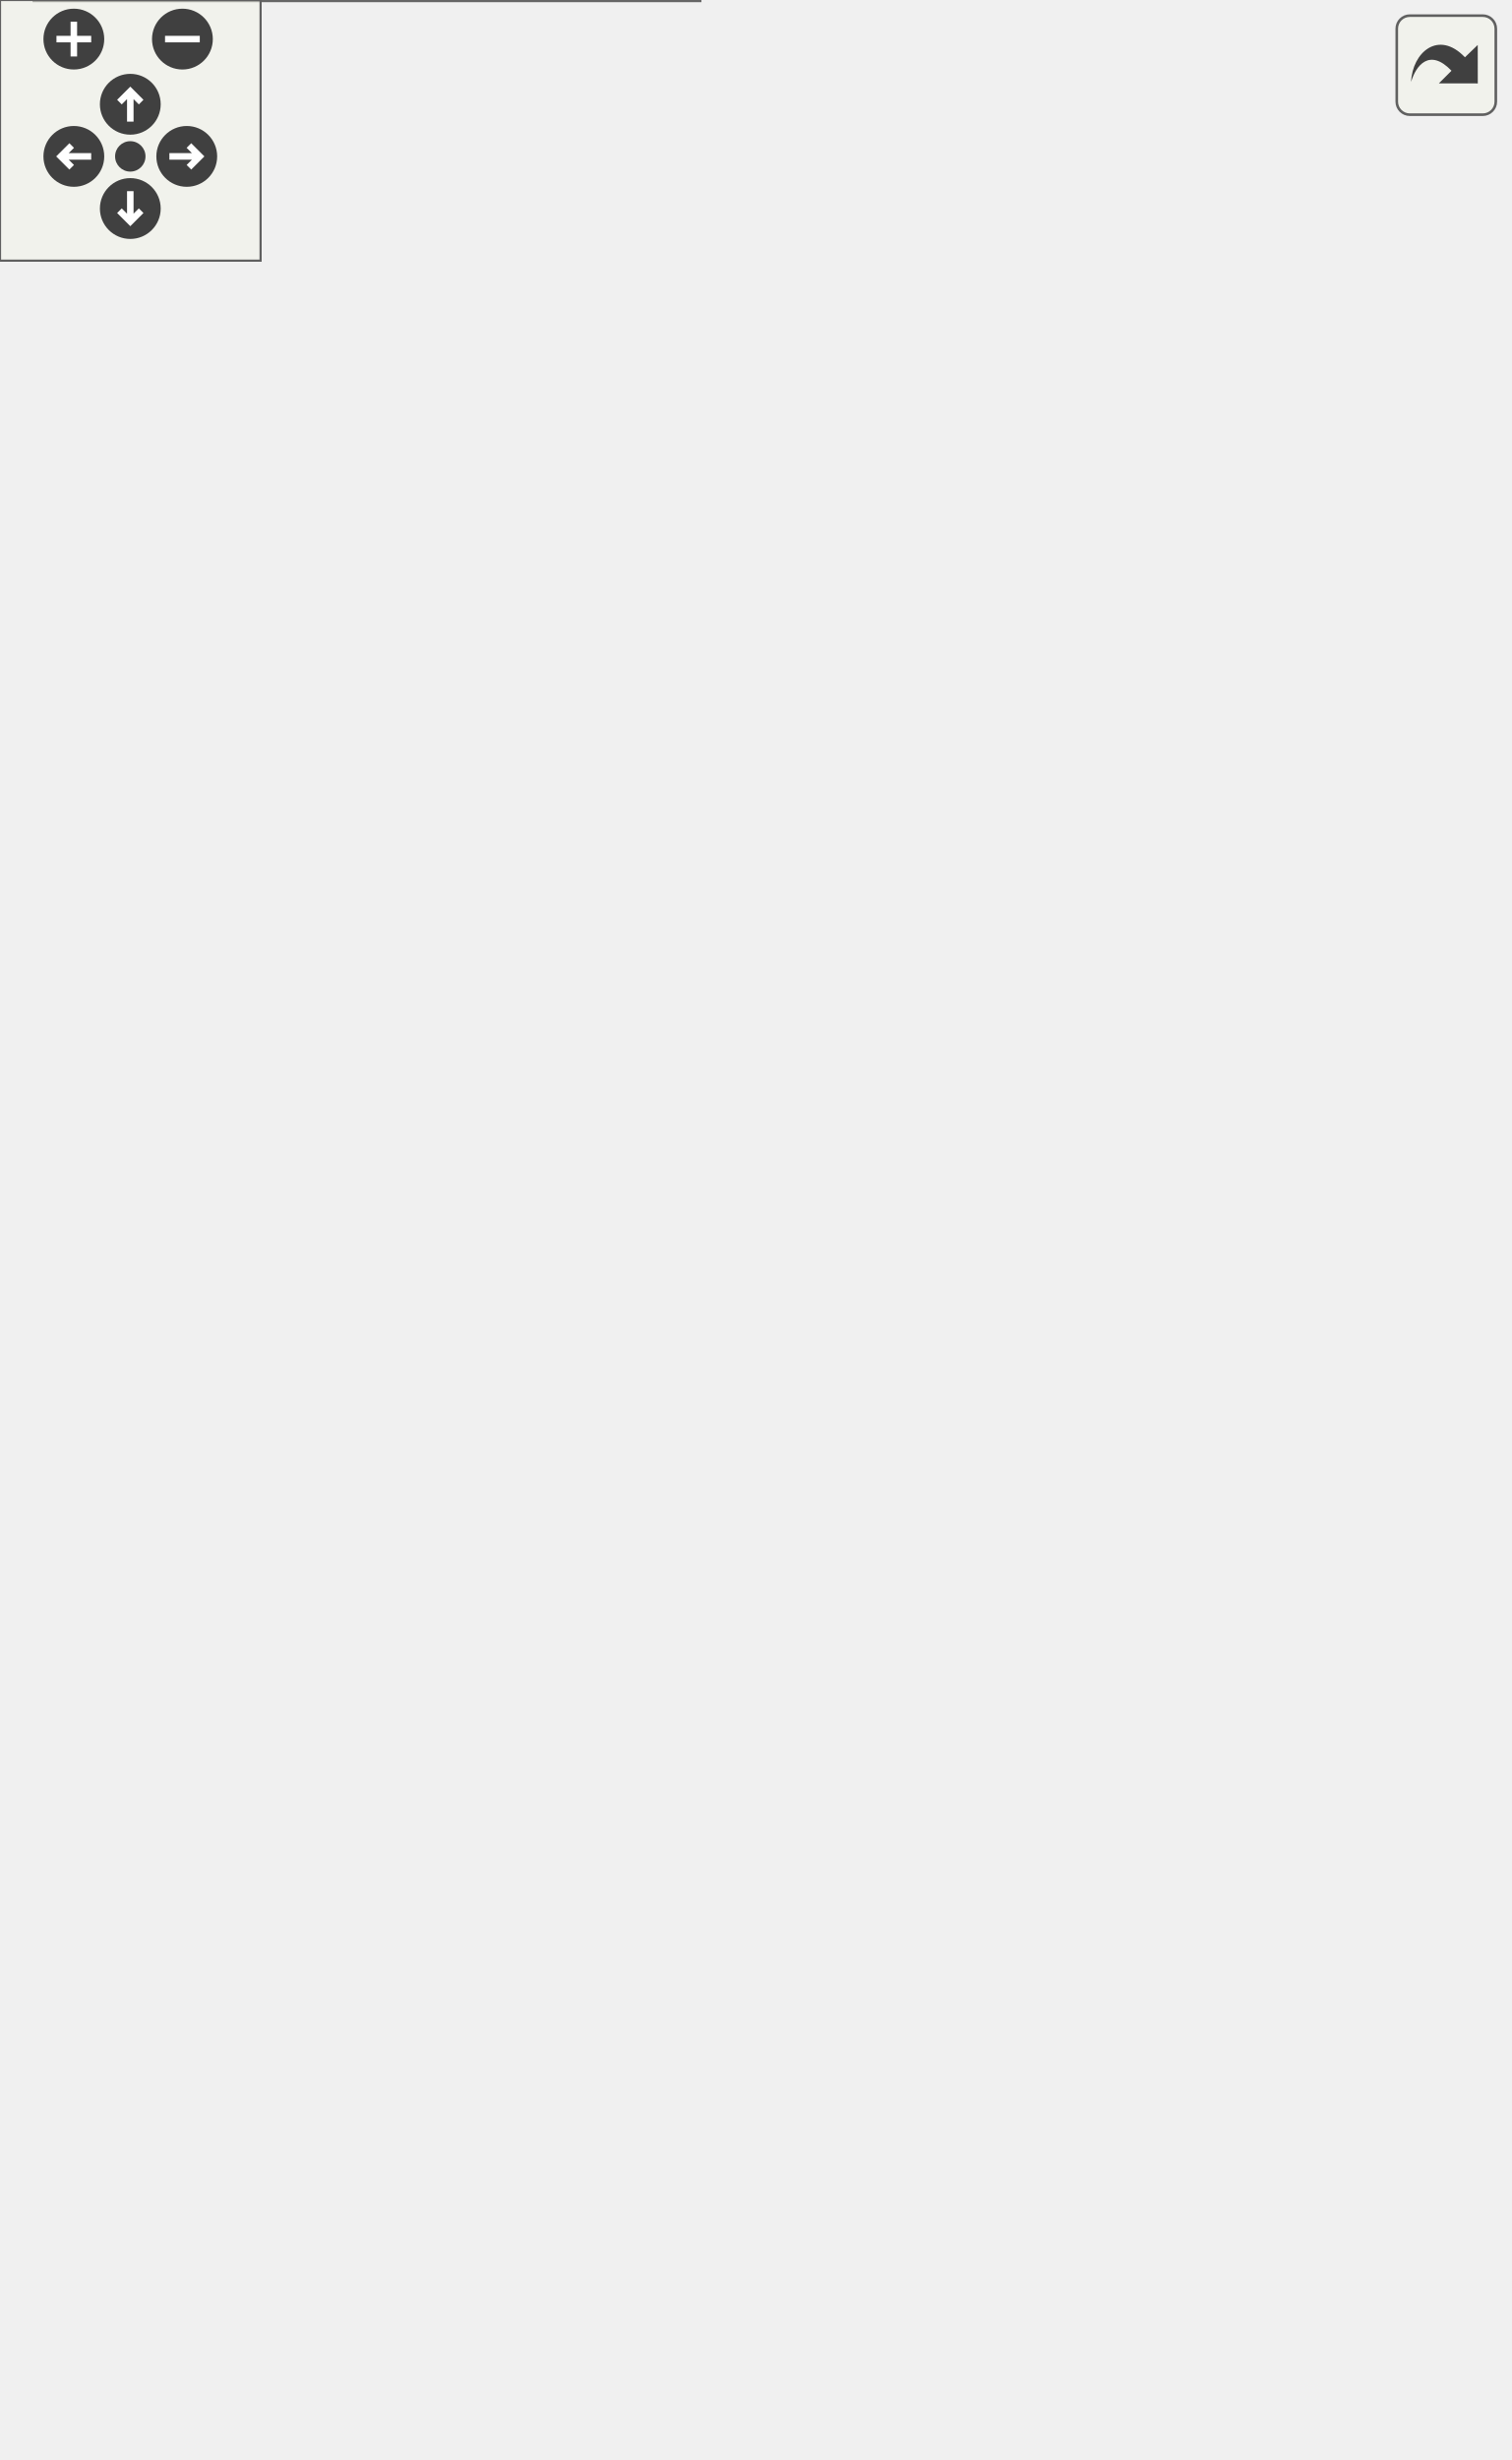
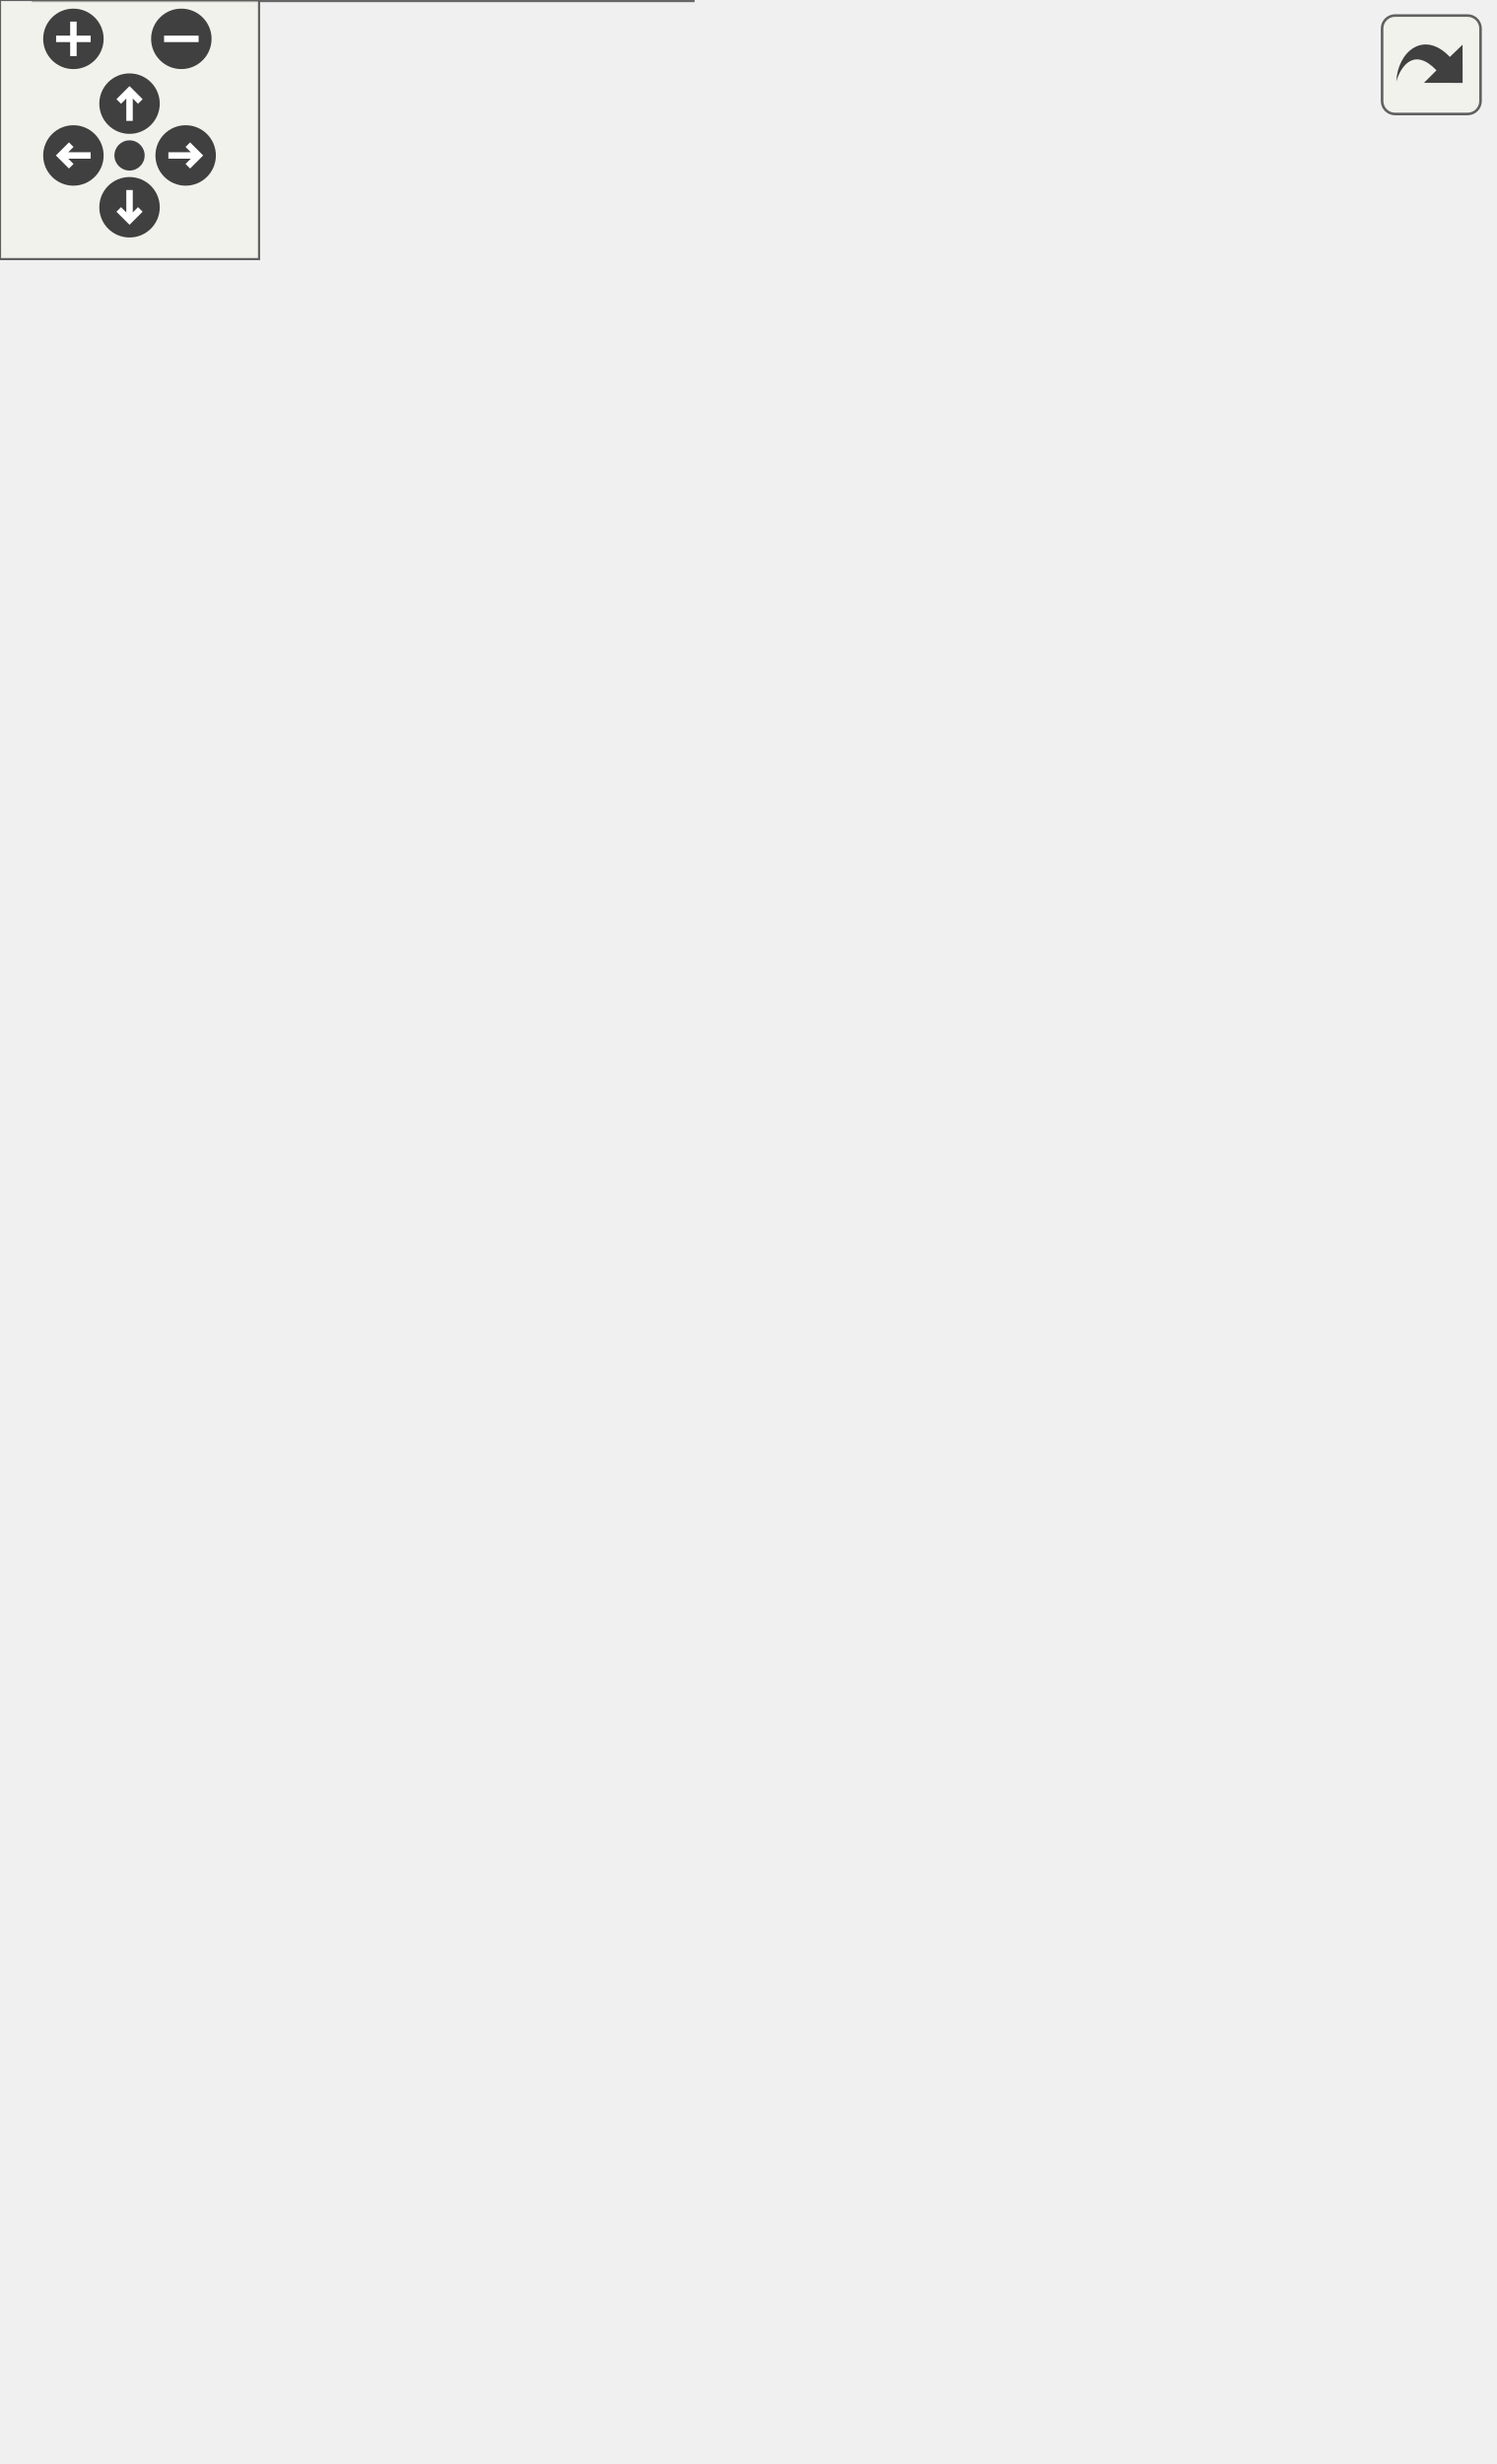
<svg xmlns="http://www.w3.org/2000/svg" xmlns:xlink="http://www.w3.org/1999/xlink" id="main" version="1.1" xml:space="preserve">
  <style type="text/css">
.edge:hover path { stroke: red; }
.edge:hover polygon { stroke: red; fill: red; }
</style>
  <defs>
    <circle id="rim" cx="0" cy="0" r="7" />
    <circle id="rim2" cx="0" cy="0" r="3.5" />
    <g id="zoomPlus">
      <use xlink:href="#rim" fill="#404040">
        <set attributeName="fill" to="#808080" begin="zoomplus.mouseover" end="zoomplus.mouseout" />
      </use>
      <path d="M-4,0h8M0,-4v8" fill="none" stroke="white" stroke-width="1.5" pointer-events="none" />
    </g>
    <g id="zoomMin">
      <use xlink:href="#rim" fill="#404040">
        <set attributeName="fill" to="#808080" begin="zoomminus.mouseover" end="zoomminus.mouseout" />
      </use>
      <path d="M-4,0h8" fill="none" stroke="white" stroke-width="1.5" pointer-events="none" />
    </g>
    <g id="dirArrow">
      <path fill="none" stroke="white" stroke-width="1.5" d="M0,-3.0v7 M-2.5,-0.5L0,-3.0L2.5,-0.5" />
    </g>
    <g id="resetDef">
      <use xlink:href="#rim2" fill="#404040">
        <set attributeName="fill" to="#808080" begin="reset.mouseover" end="reset.mouseout" />
      </use>
    </g>
  </defs>
  <svg id="graph" class="graph">
    <g id="viewport">
      <g id="node1" class="node">
        <g id="a_node1">
          <a xlink:title=" ">
-             <polygon fill="#999999" stroke="#666666" points="347,-257 205,-257 205,-238 347,-238 347,-257" />
-             <text text-anchor="middle" x="276" y="-245" font-family="Helvetica,sans-Serif" font-size="10.00">Nuki::NukiBle::executeAction</text>
+             <polygon fill="#999999" stroke="#666666" points="345.5,-258.25 204.25,-258.25 204.25,-239 345.5,-239 345.5,-258.25" />
+             <text text-anchor="middle" x="274.88" y="-244.75" font-family="Helvetica,sans-Serif" font-size="10.00">Nuki::NukiBle::executeAction</text>
          </a>
        </g>
      </g>
      <g id="node2" class="node">
        <g id="a_node2">
          <a xlink:href="class_nuki_1_1_nuki_ble.html#a8c69d960c9034d3ae5877285b666f09c" target="_top" xlink:title="Sends a new authorization entry to the lock via BLE.">
-             <polygon fill="white" stroke="#666666" points="160.5,-505.5 8.5,-505.5 8.5,-475.5 160.5,-475.5 160.5,-505.5" />
-             <text text-anchor="start" x="16.5" y="-493.5" font-family="Helvetica,sans-Serif" font-size="10.00">Nuki::NukiBle::addAuthorization</text>
-             <text text-anchor="middle" x="84.5" y="-482.5" font-family="Helvetica,sans-Serif" font-size="10.00">Entry</text>
+             <polygon fill="white" stroke="#666666" points="160,-509.88 8.25,-509.88 8.25,-479.38 160,-479.38 160,-509.88" />
+             <text text-anchor="start" x="16.25" y="-496.38" font-family="Helvetica,sans-Serif" font-size="10.00">Nuki::NukiBle::addAuthorization</text>
+             <text text-anchor="middle" x="84.12" y="-485.12" font-family="Helvetica,sans-Serif" font-size="10.00">Entry</text>
          </a>
        </g>
      </g>
      <g id="edge1" class="edge">
-         <path fill="none" stroke="#63b8ff" d="M271.04,-267.6C261.5,-310.72 233.08,-412.53 169,-466.5 165.08,-469.8 160.72,-472.65 156.12,-475.11" />
-         <polygon fill="#63b8ff" stroke="#63b8ff" points="274.62,-268.59 273.25,-258.09 267.77,-267.16 274.62,-268.59" />
+         <path fill="none" stroke="#63b8ff" d="M269.83,-269.45C260.24,-313.17 232,-414.99 168.25,-469.62 164.02,-473.25 159.27,-476.36 154.25,-479.01" />
+         <polygon fill="#63b8ff" stroke="#63b8ff" points="273.45,-270.25 272.05,-259.75 266.59,-268.83 273.45,-270.25" />
      </g>
      <g id="node3" class="node">
        <g id="a_node3">
          <a xlink:href="class_nuki_1_1_nuki_ble.html#ad96ef33212df343aa1433229f58f2ff7" target="_top" xlink:title="Send a new keypad entry to the lock via BLE.">
-             <polygon fill="white" stroke="#666666" points="148.5,-457.5 20.5,-457.5 20.5,-427.5 148.5,-427.5 148.5,-457.5" />
-             <text text-anchor="start" x="28.5" y="-445.5" font-family="Helvetica,sans-Serif" font-size="10.00">Nuki::NukiBle::addKeypad</text>
-             <text text-anchor="middle" x="84.5" y="-434.5" font-family="Helvetica,sans-Serif" font-size="10.00">Entry</text>
+             <polygon fill="white" stroke="#666666" points="148,-460.88 20.25,-460.88 20.25,-430.38 148,-430.38 148,-460.88" />
+             <text text-anchor="start" x="28.25" y="-447.38" font-family="Helvetica,sans-Serif" font-size="10.00">Nuki::NukiBle::addKeypad</text>
+             <text text-anchor="middle" x="84.12" y="-436.12" font-family="Helvetica,sans-Serif" font-size="10.00">Entry</text>
          </a>
        </g>
      </g>
      <g id="edge2" class="edge">
-         <path fill="none" stroke="#63b8ff" d="M268.13,-267.53C254.81,-303.34 222.03,-378.37 169,-418.5 162.87,-423.14 155.86,-426.89 148.58,-429.91" />
-         <polygon fill="#63b8ff" stroke="#63b8ff" points="271.69,-268.97 271.77,-258.37 265.1,-266.6 271.69,-268.97" />
+         <path fill="none" stroke="#63b8ff" d="M267.04,-268.7C253.77,-304.63 221.12,-379.92 168.25,-420.62 162.28,-425.22 155.47,-428.98 148.38,-432.04" />
+         <polygon fill="#63b8ff" stroke="#63b8ff" points="270.6,-270.11 270.66,-259.52 264.01,-267.77 270.6,-270.11" />
      </g>
      <g id="node4" class="node">
        <g id="a_node4">
          <a xlink:href="class_nuki_1_1_nuki_ble.html#a1aacb6b629b0e93a6f819732ab95922b" target="_top" xlink:title="Delete a Keypad Entry.">
-             <polygon fill="white" stroke="#666666" points="154,-409.5 15,-409.5 15,-379.5 154,-379.5 154,-409.5" />
-             <text text-anchor="start" x="23" y="-397.5" font-family="Helvetica,sans-Serif" font-size="10.00">Nuki::NukiBle::deleteKeypad</text>
-             <text text-anchor="middle" x="84.5" y="-386.5" font-family="Helvetica,sans-Serif" font-size="10.00">Entry</text>
+             <polygon fill="white" stroke="#666666" points="153.25,-411.88 15,-411.88 15,-381.38 153.25,-381.38 153.25,-411.88" />
+             <text text-anchor="start" x="23" y="-398.38" font-family="Helvetica,sans-Serif" font-size="10.00">Nuki::NukiBle::deleteKeypad</text>
+             <text text-anchor="middle" x="84.12" y="-387.12" font-family="Helvetica,sans-Serif" font-size="10.00">Entry</text>
          </a>
        </g>
      </g>
      <g id="edge3" class="edge">
-         <path fill="none" stroke="#63b8ff" d="M263.82,-266.35C246.78,-293.44 211.73,-343.13 169,-370.5 163.92,-373.75 158.39,-376.58 152.67,-379.02" />
-         <polygon fill="#63b8ff" stroke="#63b8ff" points="267.21,-268.52 269.45,-258.16 261.24,-264.86 267.21,-268.52" />
+         <path fill="none" stroke="#63b8ff" d="M262.53,-268.03C245.52,-295.42 210.81,-345.16 168.25,-372.62 163.33,-375.8 157.98,-378.57 152.44,-380.97" />
+         <polygon fill="#63b8ff" stroke="#63b8ff" points="265.98,-270.08 268.17,-259.71 259.99,-266.46 265.98,-270.08" />
      </g>
      <g id="node5" class="node">
        <g id="a_node5">
          <a xlink:href="class_nuki_1_1_nuki_ble.html#a5c80321a4355c9394be7a7de29133c7b" target="_top" xlink:title="Sends an calibration (mechanical) request to the lock via BLE.">
-             <polygon fill="white" stroke="#666666" points="163.5,-361 5.5,-361 5.5,-342 163.5,-342 163.5,-361" />
-             <text text-anchor="middle" x="84.5" y="-349" font-family="Helvetica,sans-Serif" font-size="10.00">Nuki::NukiBle::requestCalibration</text>
+             <polygon fill="white" stroke="#666666" points="163,-363.25 5.25,-363.25 5.25,-344 163,-344 163,-363.25" />
+             <text text-anchor="middle" x="84.12" y="-349.75" font-family="Helvetica,sans-Serif" font-size="10.00">Nuki::NukiBle::requestCalibration</text>
          </a>
        </g>
      </g>
      <g id="edge4" class="edge">
-         <path fill="none" stroke="#63b8ff" d="M258.5,-265.16C239.03,-284.91 204.74,-316.37 169,-333.5 162.31,-336.7 155.05,-339.34 147.7,-341.52" />
-         <polygon fill="#63b8ff" stroke="#63b8ff" points="260.71,-267.88 265.13,-258.25 255.67,-263.02 260.71,-267.88" />
+         <path fill="none" stroke="#63b8ff" d="M257.75,-266.23C238.43,-286.19 204.17,-318.22 168.25,-335.62 161.74,-338.78 154.67,-341.39 147.51,-343.54" />
+         <polygon fill="#63b8ff" stroke="#63b8ff" points="259.74,-269.16 264.07,-259.49 254.65,-264.35 259.74,-269.16" />
      </g>
      <g id="node6" class="node">
        <g id="a_node6">
          <a xlink:href="class_nuki_1_1_nuki_ble.html#a80e616a2f3d29be9d96d5233b9fefa1a" target="_top" xlink:title="Sends an reboot request to the lock via BLE.">
-             <polygon fill="white" stroke="#666666" points="156,-324 13,-324 13,-305 156,-305 156,-324" />
-             <text text-anchor="middle" x="84.5" y="-312" font-family="Helvetica,sans-Serif" font-size="10.00">Nuki::NukiBle::requestReboot</text>
+             <polygon fill="white" stroke="#666666" points="155.5,-326.25 12.75,-326.25 12.75,-307 155.5,-307 155.5,-326.25" />
+             <text text-anchor="middle" x="84.12" y="-312.75" font-family="Helvetica,sans-Serif" font-size="10.00">Nuki::NukiBle::requestReboot</text>
          </a>
        </g>
      </g>
      <g id="edge5" class="edge">
-         <path fill="none" stroke="#63b8ff" d="M246.75,-262.18C225.74,-272.63 196.15,-286.37 169,-295.5 158.71,-298.96 147.5,-301.99 136.73,-304.56" />
-         <polygon fill="#63b8ff" stroke="#63b8ff" points="247.96,-264.98 255.32,-257.36 244.81,-258.73 247.96,-264.98" />
+         <path fill="none" stroke="#63b8ff" d="M245.76,-263.64C224.85,-274.32 195.37,-288.35 168.25,-297.62 158.3,-301.03 147.48,-304 137.03,-306.53" />
+         <polygon fill="#63b8ff" stroke="#63b8ff" points="247.02,-266.41 254.29,-258.71 243.8,-260.2 247.02,-266.41" />
      </g>
      <g id="node7" class="node">
        <g id="a_node7">
          <a xlink:href="class_nuki_1_1_nuki_ble.html#a0fb824539f7166cc53162e94267f0db0" target="_top" xlink:title="Request the lock via BLE to send the existing authorizationentries.">
-             <polygon fill="white" stroke="#666666" points="169,-286.5 0,-286.5 0,-256.5 169,-256.5 169,-286.5" />
-             <text text-anchor="start" x="8" y="-274.5" font-family="Helvetica,sans-Serif" font-size="10.00">Nuki::NukiBle::retrieveAuthorization</text>
-             <text text-anchor="middle" x="84.5" y="-263.5" font-family="Helvetica,sans-Serif" font-size="10.00">Entries</text>
+             <polygon fill="white" stroke="#666666" points="168.25,-288.88 0,-288.88 0,-258.38 168.25,-258.38 168.25,-288.88" />
+             <text text-anchor="start" x="8" y="-275.38" font-family="Helvetica,sans-Serif" font-size="10.00">Nuki::NukiBle::retrieveAuthorization</text>
+             <text text-anchor="middle" x="84.12" y="-264.12" font-family="Helvetica,sans-Serif" font-size="10.00">Entries</text>
          </a>
        </g>
      </g>
      <g id="edge6" class="edge">
-         <path fill="none" stroke="#63b8ff" d="M193.81,-257.78C185.75,-258.8 177.55,-259.84 169.46,-260.87" />
-         <polygon fill="#63b8ff" stroke="#63b8ff" points="194.23,-261.13 203.71,-256.4 193.35,-254.19 194.23,-261.13" />
+         <path fill="none" stroke="#63b8ff" d="M193.19,-259.31C184.99,-260.4 176.65,-261.5 168.43,-262.59" />
+         <polygon fill="#63b8ff" stroke="#63b8ff" points="193.41,-262.68 202.86,-257.9 192.49,-255.74 193.41,-262.68" />
      </g>
      <g id="node8" class="node">
        <g id="a_node8">
          <a xlink:href="class_nuki_1_1_nuki_ble.html#a6f669d52198915978c51ee441aec3c6d" target="_top" xlink:title="Request the lock via BLE to send the existing keypad entries.">
-             <polygon fill="white" stroke="#666666" points="157,-238.5 12,-238.5 12,-208.5 157,-208.5 157,-238.5" />
-             <text text-anchor="start" x="20" y="-226.5" font-family="Helvetica,sans-Serif" font-size="10.00">Nuki::NukiBle::retrieveKeypad</text>
-             <text text-anchor="middle" x="84.5" y="-215.5" font-family="Helvetica,sans-Serif" font-size="10.00">Entries</text>
+             <polygon fill="white" stroke="#666666" points="156.25,-239.88 12,-239.88 12,-209.38 156.25,-209.38 156.25,-239.88" />
+             <text text-anchor="start" x="20" y="-226.38" font-family="Helvetica,sans-Serif" font-size="10.00">Nuki::NukiBle::retrieveKeypad</text>
+             <text text-anchor="middle" x="84.12" y="-215.12" font-family="Helvetica,sans-Serif" font-size="10.00">Entries</text>
          </a>
        </g>
      </g>
      <g id="edge7" class="edge">
-         <path fill="none" stroke="#63b8ff" d="M194.06,-237.25C181.83,-235.7 169.28,-234.11 157.26,-232.59" />
-         <polygon fill="#63b8ff" stroke="#63b8ff" points="193.35,-240.81 203.71,-238.6 194.23,-233.87 193.35,-240.81" />
+         <path fill="none" stroke="#63b8ff" d="M193.25,-238.37C181.07,-236.82 168.58,-235.24 156.6,-233.71" />
+         <polygon fill="#63b8ff" stroke="#63b8ff" points="192.5,-241.93 202.86,-239.72 193.38,-234.99 192.5,-241.93" />
      </g>
      <g id="node9" class="node">
        <g id="a_node9">
          <a xlink:href="class_nuki_1_1_nuki_ble.html#a6603fe4282fcab83f3038400e2c70207" target="_top" xlink:title="Send the new pincode command to the lock via BLE (this command uses the earlier by saveSecurityPincod...">
-             <polygon fill="white" stroke="#666666" points="156,-190 13,-190 13,-171 156,-171 156,-190" />
-             <text text-anchor="middle" x="84.5" y="-178" font-family="Helvetica,sans-Serif" font-size="10.00">Nuki::NukiBle::setSecurityPin</text>
+             <polygon fill="white" stroke="#666666" points="155.5,-191.25 12.75,-191.25 12.75,-172 155.5,-172 155.5,-191.25" />
+             <text text-anchor="middle" x="84.12" y="-177.75" font-family="Helvetica,sans-Serif" font-size="10.00">Nuki::NukiBle::setSecurityPin</text>
          </a>
        </g>
      </g>
      <g id="edge8" class="edge">
-         <path fill="none" stroke="#63b8ff" d="M246.75,-232.82C225.74,-222.37 196.15,-208.63 169,-199.5 158.71,-196.04 147.5,-193.01 136.73,-190.44" />
-         <polygon fill="#63b8ff" stroke="#63b8ff" points="244.81,-236.27 255.32,-237.64 247.96,-230.02 244.81,-236.27" />
+         <path fill="none" stroke="#63b8ff" d="M245.34,-233.76C224.44,-223.34 195.15,-209.71 168.25,-200.62 158.15,-197.22 147.16,-194.22 136.57,-191.68" />
+         <polygon fill="#63b8ff" stroke="#63b8ff" points="243.38,-237.19 253.88,-238.58 246.54,-230.94 243.38,-237.19" />
      </g>
      <g id="node10" class="node">
        <g id="a_node10">
          <a xlink:href="class_nuki_1_1_nuki_ble.html#af47efb4e020a327687327ad82963b347" target="_top" xlink:title="Sends an updated authorization entry to the lock via BLE.">
-             <polygon fill="white" stroke="#666666" points="167.5,-152.5 1.5,-152.5 1.5,-122.5 167.5,-122.5 167.5,-152.5" />
-             <text text-anchor="start" x="9.5" y="-140.5" font-family="Helvetica,sans-Serif" font-size="10.00">Nuki::NukiBle::updateAuthorization</text>
-             <text text-anchor="middle" x="84.5" y="-129.5" font-family="Helvetica,sans-Serif" font-size="10.00">Entry</text>
+             <polygon fill="white" stroke="#666666" points="166.75,-153.88 1.5,-153.88 1.5,-123.38 166.75,-123.38 166.75,-153.88" />
+             <text text-anchor="start" x="9.5" y="-140.38" font-family="Helvetica,sans-Serif" font-size="10.00">Nuki::NukiBle::updateAuthorization</text>
+             <text text-anchor="middle" x="84.12" y="-129.12" font-family="Helvetica,sans-Serif" font-size="10.00">Entry</text>
          </a>
        </g>
      </g>
      <g id="edge9" class="edge">
-         <path fill="none" stroke="#63b8ff" d="M257.59,-229.95C237.74,-210.86 203.57,-180.65 169,-162.5 162.03,-158.84 154.45,-155.64 146.79,-152.86" />
-         <polygon fill="#63b8ff" stroke="#63b8ff" points="254.82,-232.12 264.41,-236.62 259.72,-227.12 254.82,-232.12" />
+         <path fill="none" stroke="#63b8ff" d="M256.61,-230.79C236.91,-211.4 202.93,-180.77 168.25,-162.62 162.26,-159.49 155.81,-156.72 149.24,-154.27" />
+         <polygon fill="#63b8ff" stroke="#63b8ff" points="253.83,-232.96 263.37,-237.58 258.79,-228.02 253.83,-232.96" />
      </g>
      <g id="node11" class="node">
        <g id="a_node11">
          <a xlink:href="class_nuki_1_1_nuki_ble.html#a0f1be2034e079e676a7771dfb775df81" target="_top" xlink:title="Send an updated keypad entry to the lock via BLE.">
-             <polygon fill="white" stroke="#666666" points="155.5,-104.5 13.5,-104.5 13.5,-74.5 155.5,-74.5 155.5,-104.5" />
-             <text text-anchor="start" x="21.5" y="-92.5" font-family="Helvetica,sans-Serif" font-size="10.00">Nuki::NukiBle::updateKeypad</text>
-             <text text-anchor="middle" x="84.5" y="-81.5" font-family="Helvetica,sans-Serif" font-size="10.00">Entry</text>
+             <polygon fill="white" stroke="#666666" points="154.75,-104.88 13.5,-104.88 13.5,-74.38 154.75,-74.38 154.75,-104.88" />
+             <text text-anchor="start" x="21.5" y="-91.38" font-family="Helvetica,sans-Serif" font-size="10.00">Nuki::NukiBle::updateKeypad</text>
+             <text text-anchor="middle" x="84.12" y="-80.12" font-family="Helvetica,sans-Serif" font-size="10.00">Entry</text>
          </a>
        </g>
      </g>
      <g id="edge10" class="edge">
-         <path fill="none" stroke="#63b8ff" d="M264.94,-228.2C248.72,-198.96 213.98,-143.66 169,-113.5 164.11,-110.22 158.78,-107.39 153.25,-104.94" />
-         <polygon fill="#63b8ff" stroke="#63b8ff" points="262.24,-229.56 270.07,-236.7 268.4,-226.23 262.24,-229.56" />
+         <path fill="none" stroke="#63b8ff" d="M263.83,-229.39C247.62,-200.24 212.96,-145.06 168.25,-114.62 163.02,-111.06 157.27,-108 151.3,-105.36" />
+         <polygon fill="#63b8ff" stroke="#63b8ff" points="261.11,-230.73 268.95,-237.86 267.27,-227.4 261.11,-230.73" />
      </g>
      <g id="node12" class="node">
        <g id="a_node12">
          <a xlink:href="class_nuki_1_1_nuki_ble.html#aac2e6b5ca939d23e8f590519b78df9f1" target="_top" xlink:title="Sends the time to be set to the lock via BLE.">
-             <polygon fill="white" stroke="#666666" points="150,-56 19,-56 19,-37 150,-37 150,-56" />
-             <text text-anchor="middle" x="84.5" y="-44" font-family="Helvetica,sans-Serif" font-size="10.00">Nuki::NukiBle::updateTime</text>
+             <polygon fill="white" stroke="#666666" points="149.5,-56.25 18.75,-56.25 18.75,-37 149.5,-37 149.5,-56.25" />
+             <text text-anchor="middle" x="84.12" y="-42.75" font-family="Helvetica,sans-Serif" font-size="10.00">Nuki::NukiBle::updateTime</text>
          </a>
        </g>
      </g>
      <g id="edge11" class="edge">
-         <path fill="none" stroke="#63b8ff" d="M269.24,-227.47C257.25,-189.53 225.88,-107.29 169,-65.5 163.37,-61.36 156.99,-58.1 150.33,-55.54" />
-         <polygon fill="#63b8ff" stroke="#63b8ff" points="266.1,-228.17 272.35,-236.72 272.8,-226.14 266.1,-228.17" />
+         <path fill="none" stroke="#63b8ff" d="M268.19,-228.49C256.33,-190.36 225.21,-107.69 168.25,-65.62 162.65,-61.49 156.31,-58.24 149.68,-55.68" />
+         <polygon fill="#63b8ff" stroke="#63b8ff" points="265.05,-229.21 271.26,-237.8 271.76,-227.22 265.05,-229.21" />
      </g>
      <g id="node13" class="node">
        <g id="a_node13">
          <a xlink:href="class_nuki_1_1_nuki_ble.html#a2c962e2c69d9063972790109704dd233" target="_top" xlink:title="Send the verify pincode command via BLE to the lock. This command uses the earlier by saveSecurityPin...">
-             <polygon fill="white" stroke="#666666" points="161,-19 8,-19 8,0 161,0 161,-19" />
-             <text text-anchor="middle" x="84.5" y="-7" font-family="Helvetica,sans-Serif" font-size="10.00">Nuki::NukiBle::verifySecurityPin</text>
+             <polygon fill="white" stroke="#666666" points="160.38,-19.25 7.88,-19.25 7.88,0 160.38,0 160.38,-19.25" />
+             <text text-anchor="middle" x="84.12" y="-5.75" font-family="Helvetica,sans-Serif" font-size="10.00">Nuki::NukiBle::verifySecurityPin</text>
          </a>
        </g>
      </g>
      <g id="edge12" class="edge">
-         <path fill="none" stroke="#63b8ff" d="M271.27,-227.12C262.17,-183.46 234.57,-80.65 169,-28.5 164.35,-24.8 159.11,-21.79 153.58,-19.35" />
-         <polygon fill="#63b8ff" stroke="#63b8ff" points="268,-227.64 273.36,-236.77 274.87,-226.29 268,-227.64" />
+         <path fill="none" stroke="#63b8ff" d="M270.28,-228.01C261.46,-183.86 234.41,-79.95 168.25,-27.62 164.31,-24.51 159.95,-21.91 155.36,-19.73" />
+         <polygon fill="#63b8ff" stroke="#63b8ff" points="267.02,-228.6 272.31,-237.79 273.9,-227.31 267.02,-228.6" />
      </g>
    </g>
  </svg>
  <g id="navigator" transform="translate(0 0)" fill="#404254">
    <rect fill="#f2f5e9" fill-opacity="0.5" stroke="#606060" stroke-width=".5" x="0" y="0" width="60" height="60" />
    <use id="zoomplus" xlink:href="#zoomPlus" x="17" y="9" />
    <use id="zoomminus" xlink:href="#zoomMin" x="42" y="9" />
    <use id="reset" xlink:href="#resetDef" x="30" y="36" />
    <g id="arrowUp" xlink:href="#dirArrow" transform="translate(30 24)">
      <use xlink:href="#rim" fill="#404040">
        <set attributeName="fill" to="#808080" begin="arrowUp.mouseover" end="arrowUp.mouseout" />
      </use>
      <path fill="none" stroke="white" stroke-width="1.5" d="M0,-3.0v7 M-2.5,-0.5L0,-3.0L2.5,-0.5" />
    </g>
    <g id="arrowRight" xlink:href="#dirArrow" transform="rotate(90) translate(36 -43)">
      <use xlink:href="#rim" fill="#404040">
        <set attributeName="fill" to="#808080" begin="arrowRight.mouseover" end="arrowRight.mouseout" />
      </use>
      <path fill="none" stroke="white" stroke-width="1.5" d="M0,-3.0v7 M-2.5,-0.5L0,-3.0L2.5,-0.5" />
    </g>
    <g id="arrowDown" xlink:href="#dirArrow" transform="rotate(180) translate(-30 -48)">
      <use xlink:href="#rim" fill="#404040">
        <set attributeName="fill" to="#808080" begin="arrowDown.mouseover" end="arrowDown.mouseout" />
      </use>
      <path fill="none" stroke="white" stroke-width="1.5" d="M0,-3.0v7 M-2.5,-0.5L0,-3.0L2.5,-0.5" />
    </g>
    <g id="arrowLeft" xlink:href="#dirArrow" transform="rotate(270) translate(-36 17)">
      <use xlink:href="#rim" fill="#404040">
        <set attributeName="fill" to="#808080" begin="arrowLeft.mouseover" end="arrowLeft.mouseout" />
      </use>
      <path fill="none" stroke="white" stroke-width="1.5" d="M0,-3.0v7 M-2.5,-0.5L0,-3.0L2.5,-0.5" />
    </g>
  </g>
  <svg viewBox="0 0 15 15" width="100%" height="30px" preserveAspectRatio="xMaxYMin meet">
    <g id="arrow_out" transform="scale(0.3 0.3)">
      <a xlink:href="class_nuki_1_1_nuki_ble_af1f1e299e8d97e053bba80e92ba285d6_icgraph_org.svg" target="_base">
        <rect id="button" ry="5" rx="5" y="6" x="6" height="38" width="38" fill="#f2f5e9" fill-opacity="0.5" stroke="#606060" stroke-width="1.0" />
        <path id="arrow" d="M 11.5,31.437 C 11.94,20.098 22.043,11.323 32.159,21.979 L 37.069,17.246 C 37.069,17.246 37.088,32 37.088,32 L 22.16,31.978 C 22.16,31.978 26.998,27.14 26.998,27.14 C 18.529,18.264 13.292,25.23 11.5,31.437 z" style="fill:#404040;" />
      </a>
    </g>
  </svg>
</svg>
